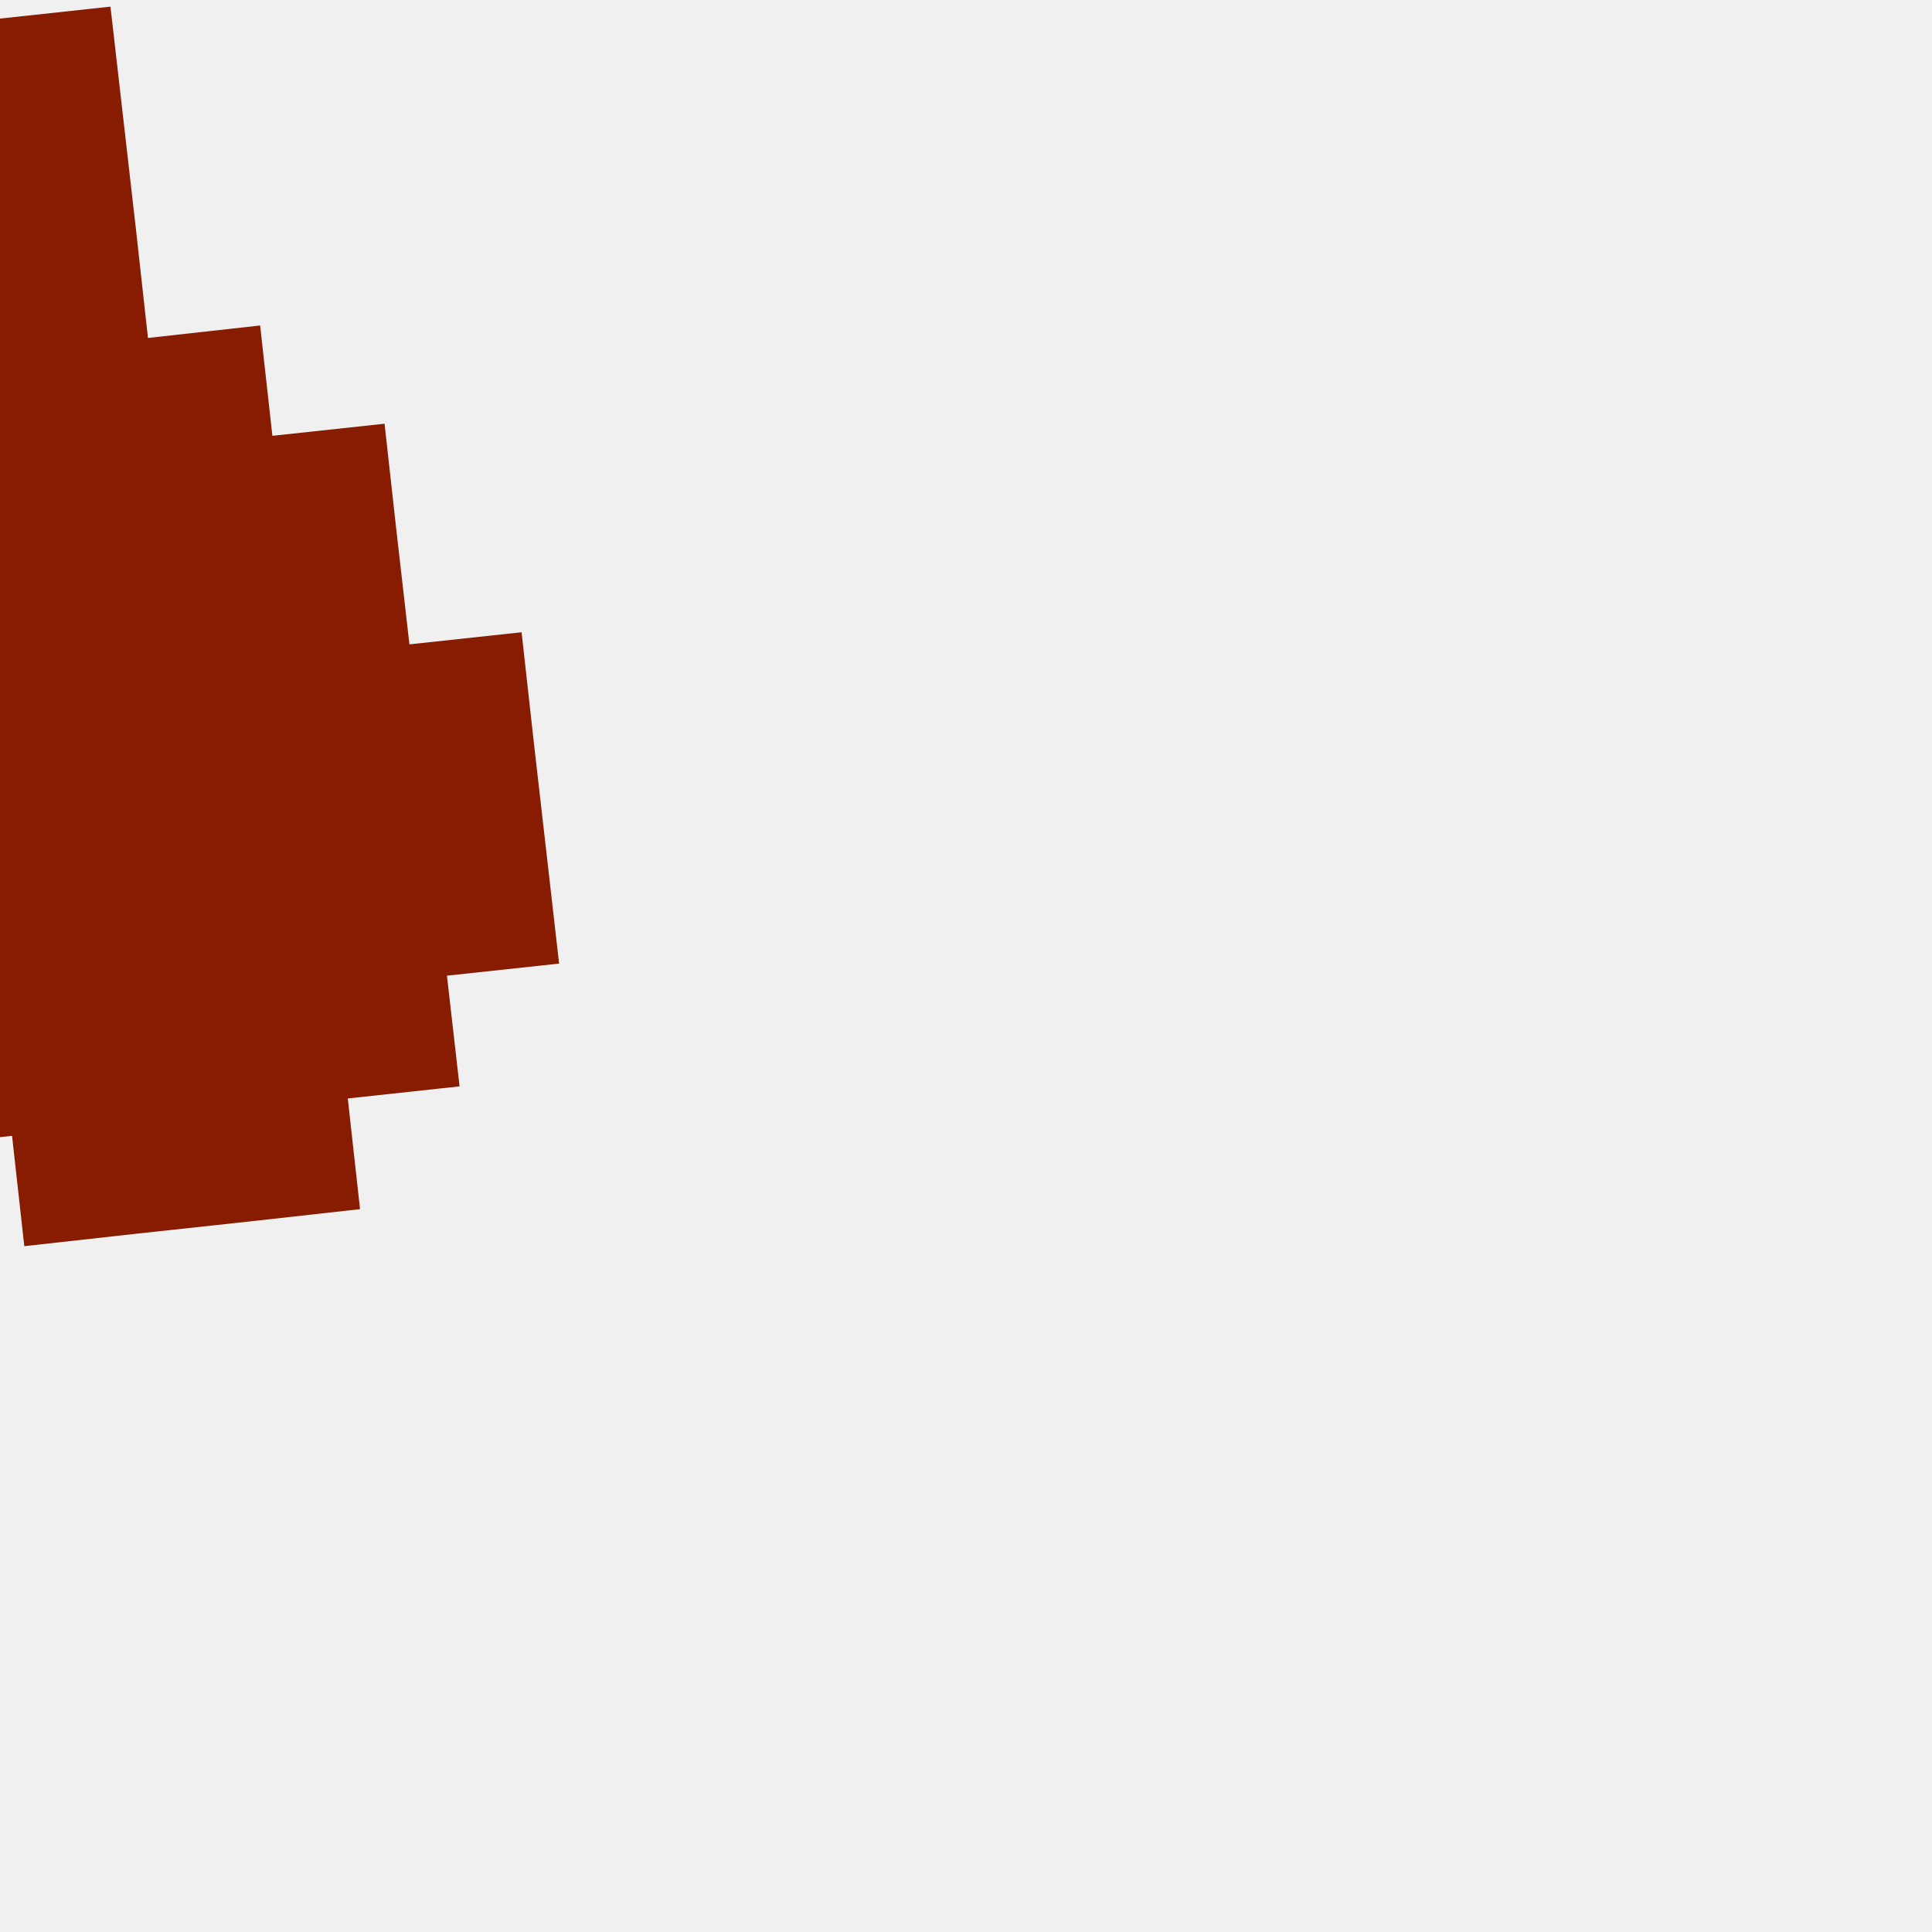
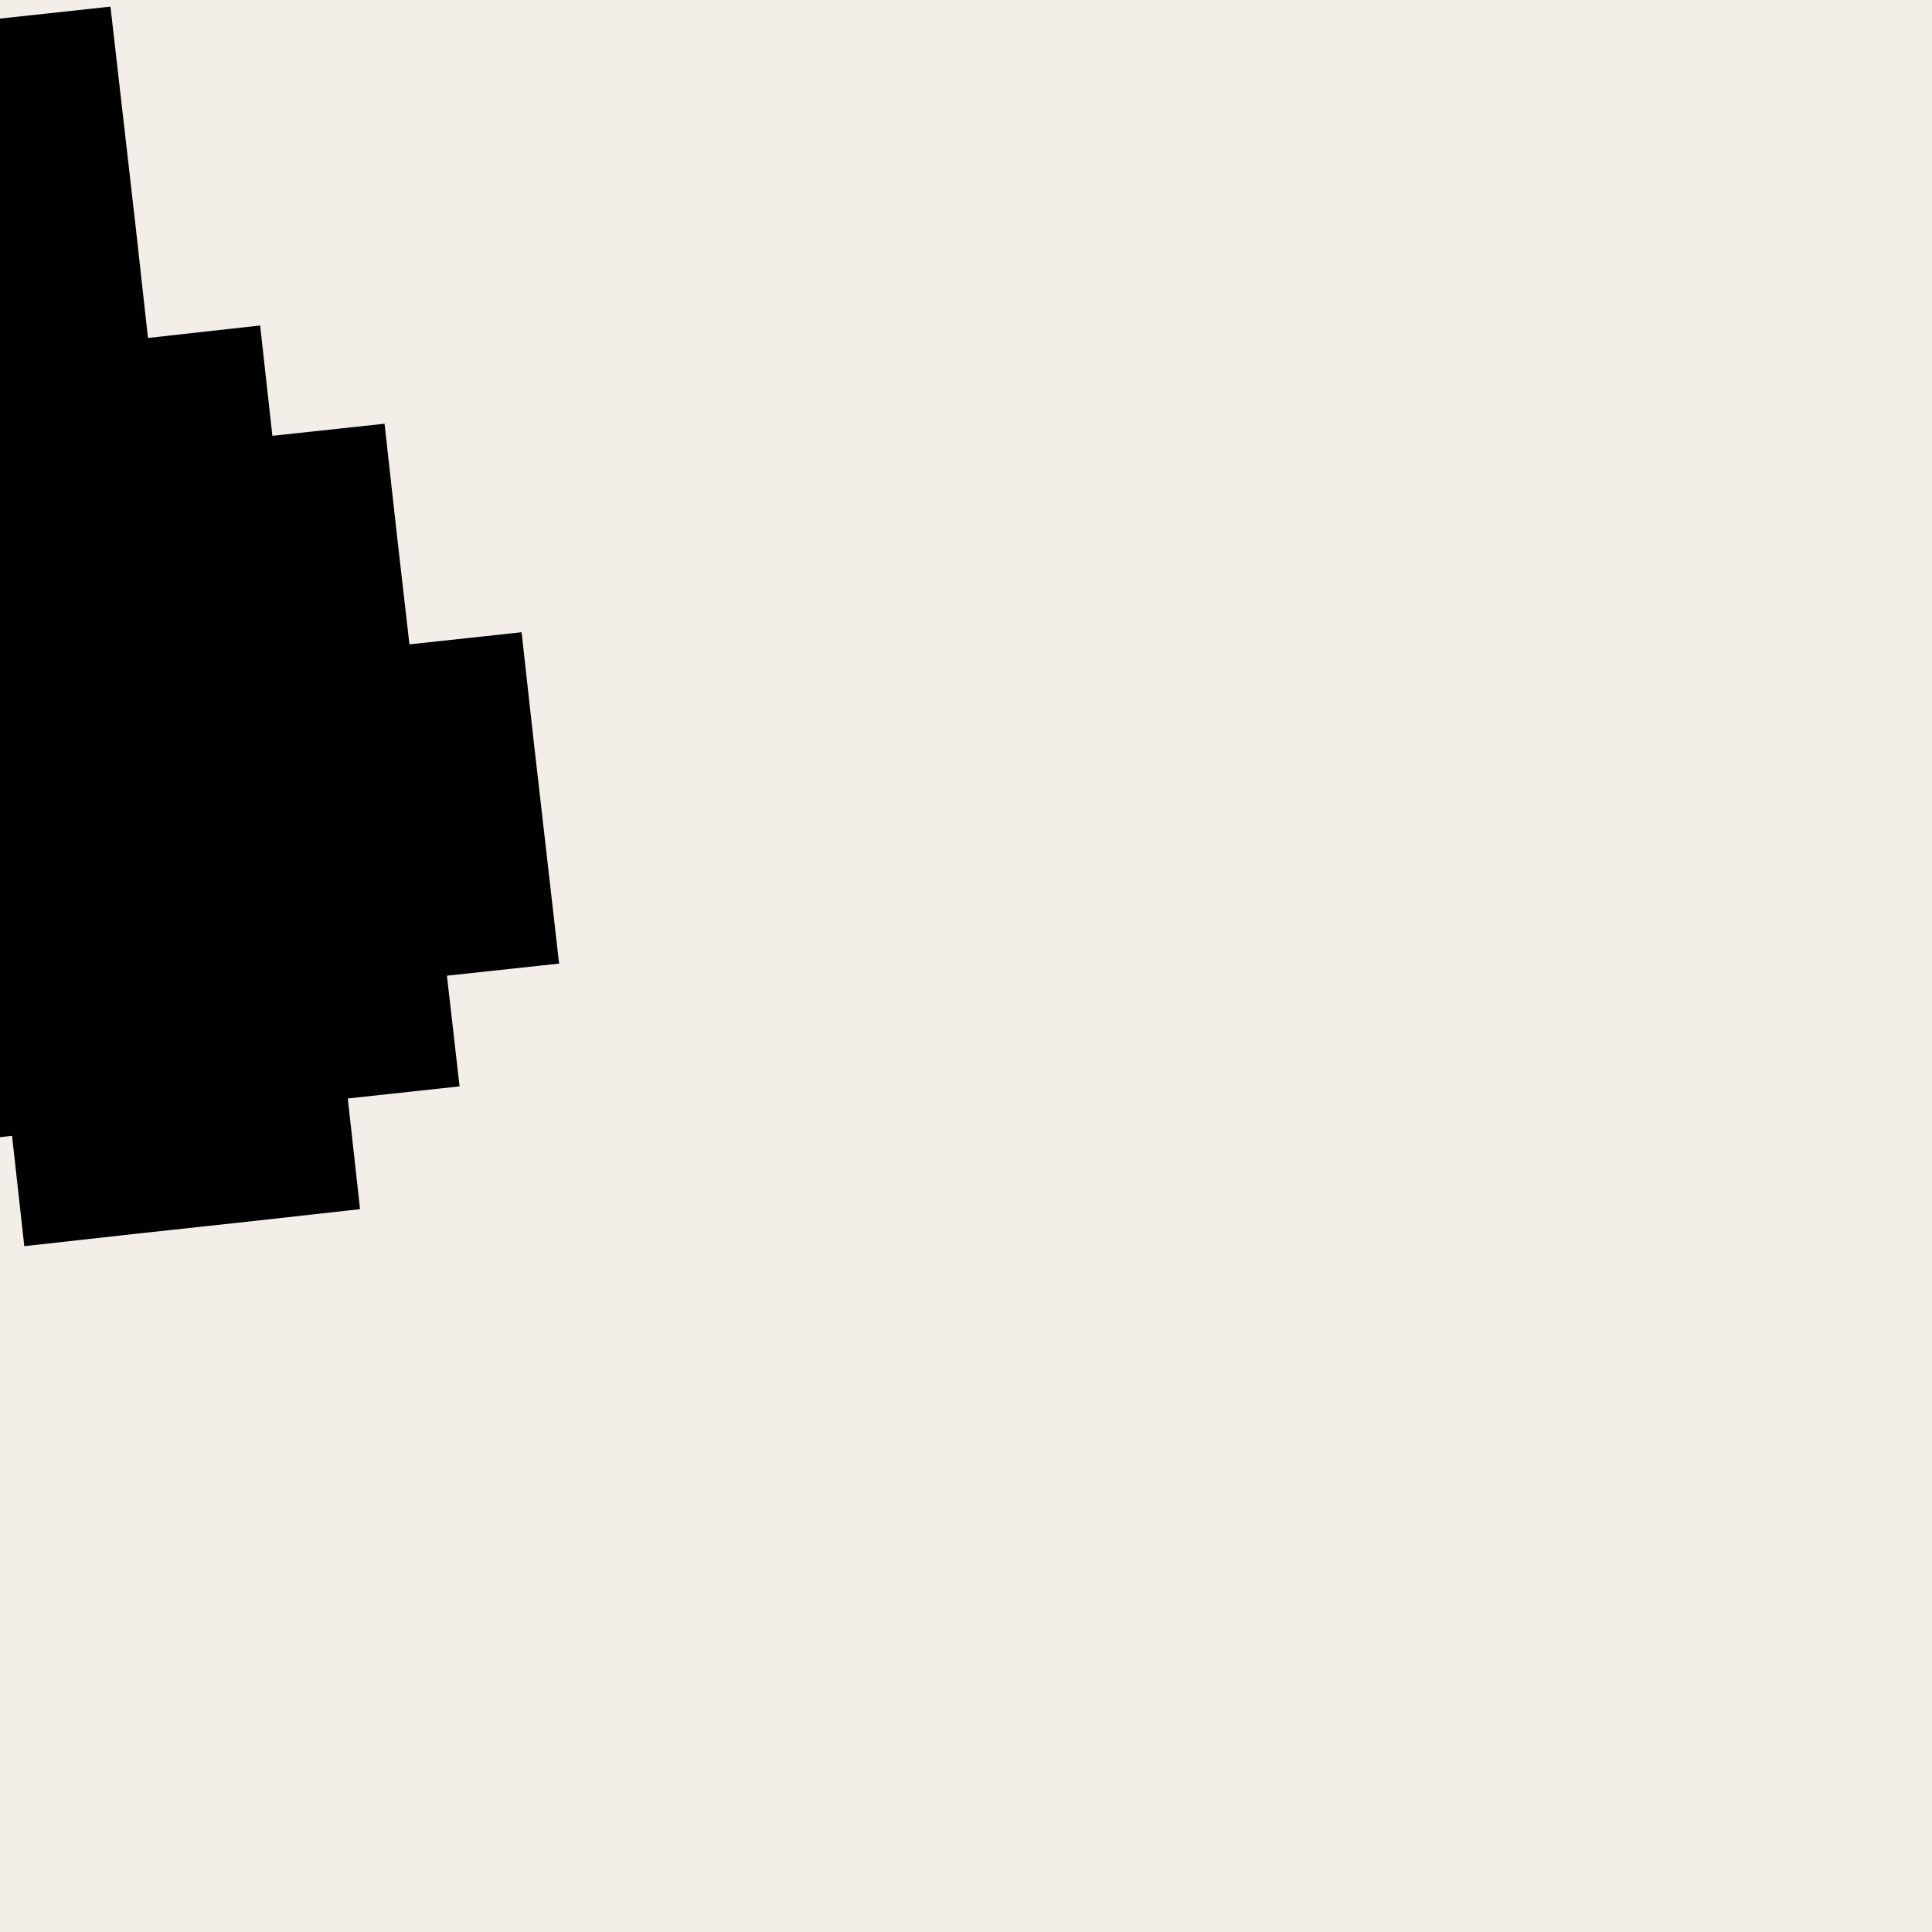
- <svg xmlns="http://www.w3.org/2000/svg" width="288" height="288" viewBox="0 0 288 288" fill="none">
+ <svg xmlns="http://www.w3.org/2000/svg" viewBox="0 0 288 288" fill="none">
  <g clip-path="url(#clip0_0_130)">
-     <path d="M238.689 -273.605L236.862 -290.105L220.143 -288.247L218.316 -304.692L201.597 -302.89L184.933 -301.032L168.269 -299.174L151.55 -297.317L134.886 -295.514L118.222 -293.656L101.502 -291.799L103.385 -275.354L86.721 -273.496L70.001 -271.638L53.337 -269.835L36.674 -267.978L19.954 -266.12L21.837 -249.675L5.173 -247.818L-11.547 -246.015L-13.374 -262.46L3.29 -264.317L1.408 -280.762L18.127 -282.62L16.245 -299.065L32.909 -300.923L31.082 -317.368L29.2 -333.813L45.864 -335.67L43.981 -352.115L60.701 -353.973L58.818 -370.418L75.482 -372.276L73.655 -388.721L71.773 -405.22L88.437 -407.078L86.555 -423.523L84.728 -439.968L82.845 -456.468L80.963 -472.913L79.136 -489.358L62.417 -487.555L60.59 -504L43.871 -502.142L27.207 -500.339L10.543 -498.482L-6.176 -496.624L-22.84 -494.767L-20.958 -478.322L-37.678 -476.464L-35.795 -460.019L-52.459 -458.161L-50.632 -441.716L-48.75 -425.271L-65.414 -423.414L-63.587 -406.914L-80.251 -405.111L-78.368 -388.611L-95.088 -386.808L-93.205 -370.309L-91.323 -353.864L-107.987 -352.006L-106.16 -335.561L-122.824 -333.704L-120.942 -317.258L-119.115 -300.813L-135.779 -298.956L-133.896 -282.511L-150.616 -280.653L-167.28 -278.796L-169.162 -295.241L-170.989 -311.74L-172.871 -328.185L-189.535 -326.328L-191.417 -342.828L-193.3 -359.273L-209.964 -357.415L-211.846 -373.915L-213.728 -390.36L-230.392 -388.502L-232.275 -405.002L-234.101 -421.447L-250.821 -419.589L-252.648 -436.089L-254.53 -452.534L-271.249 -450.676L-273.076 -467.176L-289.796 -465.319L-291.622 -481.764L-308.342 -479.961L-325.006 -478.103L-341.67 -476.246L-339.843 -459.8L-356.507 -457.943L-354.624 -441.498L-371.344 -439.64L-369.461 -423.195L-367.579 -406.696L-365.697 -390.25L-363.87 -373.805L-347.15 -375.608L-345.324 -359.163L-343.441 -342.718L-326.777 -344.521L-324.895 -328.076L-323.013 -311.631L-306.349 -313.434L-304.466 -296.989L-302.584 -280.544L-285.92 -282.347L-284.038 -265.902L-282.211 -249.457L-265.492 -251.26L-263.665 -234.815L-261.782 -218.37L-259.9 -201.87L-243.236 -203.727L-241.354 -187.282L-258.018 -185.425L-274.737 -183.567L-272.855 -167.122L-289.519 -165.265L-306.238 -163.462L-322.902 -161.604L-339.566 -159.747L-356.285 -157.889L-354.403 -141.444L-371.067 -139.586L-387.786 -137.783L-404.45 -135.926L-421.169 -134.068L-437.833 -132.211L-454.497 -130.408L-471.161 -128.55L-469.334 -112.105L-485.998 -110.247L-502.662 -108.39L-519.381 -106.532L-517.499 -90.087L-534.163 -88.23L-532.336 -71.785L-549 -69.927L-547.118 -53.482L-545.291 -37.037L-543.408 -20.537L-541.526 -4.092L-524.862 -5.95L-522.98 10.55L-506.316 8.692L-489.597 6.835L-487.77 23.28L-471.05 21.477L-454.387 19.619L-437.723 17.762L-439.55 1.317L-422.886 -0.541L-406.222 -2.344L-389.502 -4.201L-372.838 -6.059L-356.174 -7.917L-358.001 -24.362L-341.337 -26.219L-324.674 -28.022L-307.954 -29.88L-291.29 -31.737L-289.408 -15.292L-306.127 -13.435L-304.245 3.065L-302.363 19.51L-319.082 21.368L-317.2 37.813L-333.864 39.67L-331.981 56.115L-348.701 57.973L-346.818 74.418L-363.482 76.276L-361.655 92.721L-359.773 109.22L-376.437 111.023L-374.61 127.523L-372.728 143.968L-389.392 145.826L-387.565 162.271L-385.682 178.716L-368.963 176.913L-367.136 193.358L-350.417 191.5L-348.59 208L-331.871 206.142L-315.207 204.285L-298.543 202.482L-281.823 200.624L-265.16 198.767L-267.042 182.322L-250.323 180.464L-252.205 164.019L-254.087 147.519L-237.368 145.716L-239.25 129.217L-222.586 127.414L-224.413 110.914L-207.749 109.056L-209.632 92.611L-211.514 76.166L-194.795 74.309L-196.677 57.864L-180.013 56.006L-181.84 39.561L-165.176 37.703L-167.058 21.258L-150.339 19.401L-152.221 2.901L-154.104 -13.544L-137.44 -15.402L-135.557 1.098L-118.838 -0.759L-117.011 15.686L-115.129 32.185L-98.465 30.328L-96.582 46.773L-79.919 44.97L-78.036 61.415L-76.154 77.86L-74.272 94.36L-57.608 92.502L-55.725 108.947L-53.898 125.447L-37.179 123.589L-35.352 140.034L-33.47 156.534L-16.751 154.676L-14.924 171.122L1.796 169.319L3.623 185.764L20.342 183.906L37.006 182.103L53.67 180.246L51.843 163.746L68.507 161.943L66.624 145.443L83.344 143.64L81.461 127.141L79.579 110.696L77.752 94.25L61.033 96.053L59.151 79.608L57.324 63.163L40.604 64.966L38.777 48.521L22.058 50.379L20.231 33.879L18.349 17.434L16.466 0.989L-0.197 2.792L-2.08 -13.653L-3.962 -30.098L-20.626 -28.295L-22.508 -44.74L-24.335 -61.185L-41.054 -59.383L-42.937 -75.828L-44.764 -92.273L-61.483 -90.415L-63.31 -106.915L-46.646 -108.772L-29.982 -110.575L-13.263 -112.433L3.401 -114.29L1.519 -130.735L18.238 -132.593L34.902 -134.396L51.566 -136.254L68.285 -138.111L66.403 -154.556L83.067 -156.414L99.786 -158.271L116.45 -160.074L133.114 -161.932L149.833 -163.789L166.497 -165.647L183.161 -167.45L181.334 -183.95L197.998 -185.753L214.662 -187.61L231.381 -189.468L229.499 -205.913L246.163 -207.77L244.336 -224.215L261 -226.073L259.118 -242.518L257.291 -259.018L255.408 -275.463L238.689 -273.605Z" fill="#871C00" />
+     <rect width="288" height="288" fill="#F3EEE7" />
+     <path d="M238.689 -273.605L236.862 -290.105L220.143 -288.247L218.316 -304.692L201.597 -302.889L184.933 -301.032L168.269 -299.174L151.549 -297.317L134.886 -295.514L118.222 -293.656L101.502 -291.799L103.385 -275.354L86.721 -273.496L70.001 -271.638L53.337 -269.835L36.674 -267.978L19.954 -266.12L21.837 -249.675L5.173 -247.818L-11.547 -246.015L-13.374 -262.46L3.29 -264.317L1.408 -280.762L18.127 -282.62L16.245 -299.065L32.909 -300.923L31.082 -317.368L29.2 -333.813L45.864 -335.67L43.981 -352.115L60.701 -353.973L58.818 -370.418L75.482 -372.276L73.655 -388.721L71.773 -405.22L88.437 -407.078L86.555 -423.523L84.728 -439.968L82.845 -456.468L80.963 -472.913L79.136 -489.358L62.417 -487.555L60.59 -504L43.871 -502.142L27.207 -500.339L10.543 -498.482L-6.177 -496.624L-22.84 -494.767L-20.958 -478.322L-37.678 -476.464L-35.795 -460.019L-52.459 -458.161L-50.632 -441.716L-48.75 -425.271L-65.414 -423.414L-63.587 -406.914L-80.251 -405.111L-78.368 -388.611L-95.088 -386.808L-93.205 -370.309L-91.323 -353.864L-107.987 -352.006L-106.16 -335.561L-122.824 -333.704L-120.942 -317.258L-119.115 -300.813L-135.779 -298.956L-133.896 -282.511L-150.616 -280.653L-167.28 -278.796L-169.162 -295.241L-170.989 -311.74L-172.871 -328.185L-189.535 -326.328L-191.417 -342.828L-193.3 -359.273L-209.964 -357.415L-211.846 -373.915L-213.728 -390.36L-230.392 -388.502L-232.275 -405.002L-234.101 -421.447L-250.821 -419.589L-252.648 -436.089L-254.53 -452.534L-271.249 -450.676L-273.076 -467.176L-289.796 -465.319L-291.622 -481.764L-308.342 -479.961L-325.006 -478.103L-341.67 -476.246L-339.843 -459.8L-356.507 -457.943L-354.624 -441.498L-371.344 -439.64L-369.461 -423.195L-367.579 -406.696L-365.697 -390.25L-363.87 -373.805L-347.15 -375.608L-345.324 -359.163L-343.441 -342.718L-326.777 -344.521L-324.895 -328.076L-323.013 -311.631L-306.349 -313.434L-304.466 -296.989L-302.584 -280.544L-285.92 -282.347L-284.038 -265.902L-282.211 -249.457L-265.492 -251.26L-263.665 -234.815L-261.782 -218.37L-259.9 -201.87L-243.236 -203.727L-241.354 -187.282L-258.018 -185.425L-274.737 -183.567L-272.855 -167.122L-289.519 -165.265L-306.238 -163.462L-322.902 -161.604L-339.566 -159.746L-356.285 -157.889L-354.403 -141.444L-371.067 -139.586L-387.786 -137.783L-404.45 -135.926L-421.169 -134.068L-437.833 -132.211L-454.497 -130.408L-471.161 -128.55L-469.334 -112.105L-485.998 -110.247L-502.662 -108.39L-519.381 -106.532L-517.499 -90.087L-534.163 -88.23L-532.336 -71.784L-549 -69.927L-547.118 -53.482L-545.291 -37.037L-543.408 -20.537L-541.526 -4.092L-524.862 -5.95L-522.98 10.55L-506.316 8.692L-489.597 6.835L-487.77 23.28L-471.05 21.477L-454.387 19.619L-437.723 17.762L-439.55 1.317L-422.886 -0.541L-406.222 -2.344L-389.502 -4.201L-372.838 -6.059L-356.174 -7.917L-358.001 -24.362L-341.337 -26.219L-324.674 -28.022L-307.954 -29.88L-291.29 -31.737L-289.408 -15.292L-306.127 -13.435L-304.245 3.065L-302.363 19.51L-319.082 21.368L-317.2 37.813L-333.864 39.67L-331.981 56.115L-348.701 57.973L-346.818 74.418L-363.482 76.276L-361.655 92.721L-359.773 109.22L-376.437 111.023L-374.61 127.523L-372.728 143.968L-389.392 145.826L-387.565 162.271L-385.682 178.716L-368.963 176.913L-367.136 193.358L-350.417 191.5L-348.59 208L-331.871 206.142L-315.207 204.285L-298.543 202.482L-281.823 200.624L-265.16 198.767L-267.042 182.322L-250.323 180.464L-252.205 164.019L-254.087 147.519L-237.368 145.716L-239.25 129.217L-222.586 127.414L-224.413 110.914L-207.749 109.056L-209.632 92.611L-211.514 76.166L-194.795 74.309L-196.677 57.864L-180.013 56.006L-181.84 39.561L-165.176 37.703L-167.058 21.258L-150.339 19.401L-152.221 2.901L-154.104 -13.544L-137.44 -15.402L-135.557 1.098L-118.838 -0.759L-117.011 15.686L-115.129 32.185L-98.465 30.328L-96.582 46.773L-79.919 44.97L-78.036 61.415L-76.154 77.86L-74.272 94.36L-57.608 92.502L-55.725 108.947L-53.898 125.447L-37.179 123.589L-35.352 140.034L-33.47 156.534L-16.751 154.676L-14.924 171.122L1.796 169.319L3.623 185.764L20.342 183.906L37.006 182.103L53.67 180.245L51.843 163.746L68.507 161.943L66.624 145.443L83.344 143.64L81.461 127.141L79.579 110.695L77.752 94.25L61.033 96.053L59.151 79.608L57.324 63.163L40.604 64.966L38.777 48.521L22.058 50.379L20.231 33.879L18.349 17.434L16.466 0.989L-0.197 2.792L-2.08 -13.653L-3.962 -30.098L-20.626 -28.295L-22.508 -44.74L-24.335 -61.185L-41.054 -59.383L-42.937 -75.828L-44.764 -92.273L-61.483 -90.415L-63.31 -106.915L-46.646 -108.772L-29.982 -110.575L-13.263 -112.433L3.401 -114.29L1.519 -130.735L18.238 -132.593L34.902 -134.396L51.566 -136.254L68.285 -138.111L66.403 -154.556L83.067 -156.414L99.786 -158.271L116.45 -160.074L133.114 -161.932L149.833 -163.789L166.497 -165.647L183.161 -167.45L181.334 -183.95L197.998 -185.753L214.662 -187.61L231.381 -189.468L229.499 -205.913L246.163 -207.77L244.336 -224.215L261 -226.073L259.118 -242.518L257.291 -259.018L255.408 -275.463L238.689 -273.605Z" fill="currentColor" />
  </g>
  <defs>
    <clipPath id="clip0_0_130">
      <rect width="288" height="288" fill="white" />
    </clipPath>
  </defs>
</svg>
